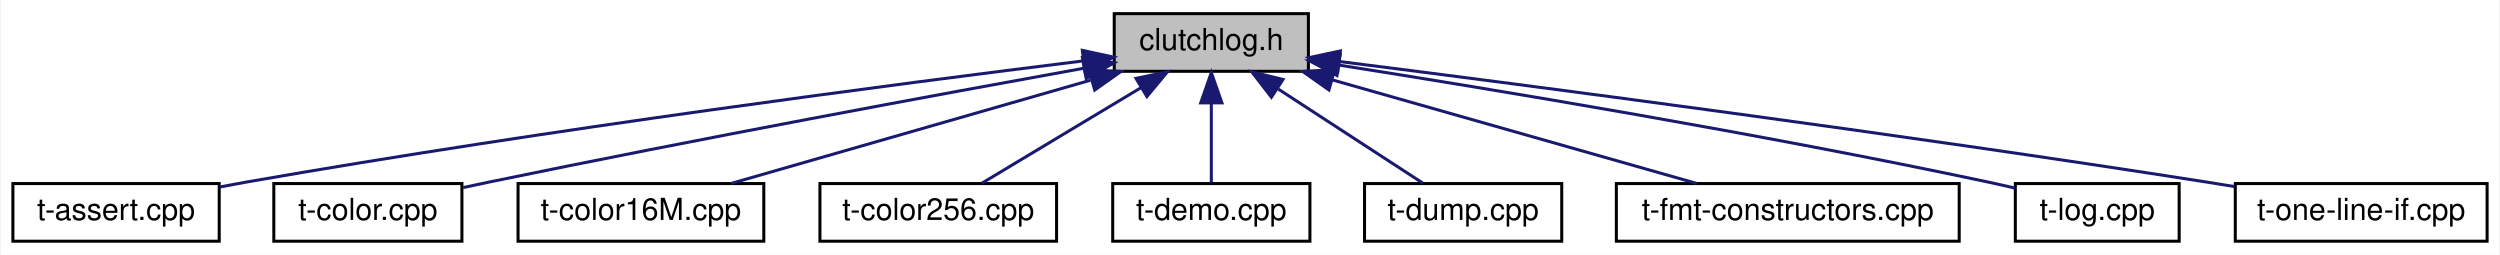
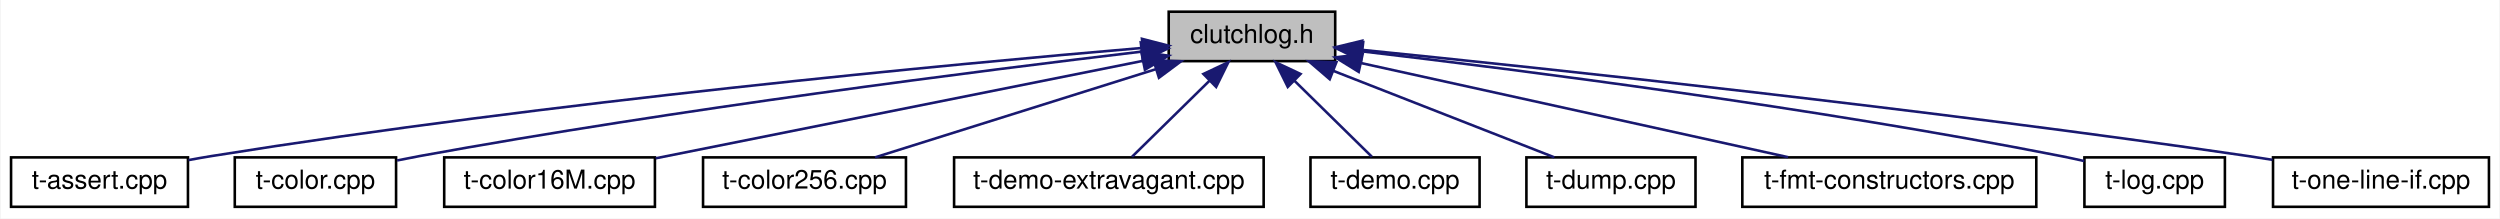
- <svg xmlns="http://www.w3.org/2000/svg" xmlns:xlink="http://www.w3.org/1999/xlink" width="824pt" height="84pt" viewBox="0.00 0.00 823.50 84.00">
+ <svg xmlns="http://www.w3.org/2000/svg" xmlns:xlink="http://www.w3.org/1999/xlink" width="961pt" height="84pt" viewBox="0.00 0.00 960.50 84.00">
  <g id="graph0" class="graph" transform="scale(1 1) rotate(0) translate(4 80)">
-     <polygon fill="white" stroke="transparent" points="-4,4 -4,-80 819.5,-80 819.5,4 -4,4" />
+     <polygon fill="white" stroke="transparent" points="-4,4 -4,-80 956.5,-80 956.5,4 -4,4" />
    <g id="node1" class="node">
      <g id="a_node1">
        <a xlink:title=" ">
-           <polygon fill="#bfbfbf" stroke="black" points="363,-56.5 363,-75.5 427,-75.5 427,-56.5 363,-56.5" />
-           <text text-anchor="middle" x="395" y="-63.5" font-family="Helvetica,sans-Serif" font-size="10.00">clutchlog.h</text>
+           <polygon fill="#bfbfbf" stroke="black" points="445,-56.5 445,-75.5 509,-75.5 509,-56.5 445,-56.5" />
+           <text text-anchor="middle" x="477" y="-63.5" font-family="Helvetica,sans-Serif" font-size="10.00">clutchlog.h</text>
        </a>
      </g>
    </g>
    <g id="node2" class="node">
      <g id="a_node2">
        <a xlink:href="t-assert_8cpp_source.html" target="_top" xlink:title=" ">
          <polygon fill="white" stroke="black" points="0,-0.5 0,-19.5 68,-19.5 68,-0.5 0,-0.5" />
          <text text-anchor="middle" x="34" y="-7.5" font-family="Helvetica,sans-Serif" font-size="10.00">t-assert.cpp</text>
        </a>
      </g>
    </g>
    <g id="edge1" class="edge">
-       <path fill="none" stroke="midnightblue" d="M352.82,-59.93C291.79,-52.39 175.38,-37.24 77,-20 74.15,-19.5 71.19,-18.95 68.23,-18.38" />
-       <polygon fill="midnightblue" stroke="midnightblue" points="352.49,-63.41 362.84,-61.16 353.34,-56.47 352.49,-63.41" />
+       <path fill="none" stroke="midnightblue" d="M434.79,-61.57C361.64,-55.33 206.72,-40.82 77,-20 74.14,-19.54 71.18,-19.02 68.21,-18.46" />
+       <polygon fill="midnightblue" stroke="midnightblue" points="434.71,-65.08 444.97,-62.43 435.3,-58.1 434.71,-65.08" />
    </g>
    <g id="node3" class="node">
      <g id="a_node3">
        <a xlink:href="t-color_8cpp_source.html" target="_top" xlink:title=" ">
          <polygon fill="white" stroke="black" points="86,-0.5 86,-19.5 148,-19.5 148,-0.5 86,-0.5" />
          <text text-anchor="middle" x="117" y="-7.5" font-family="Helvetica,sans-Serif" font-size="10.00">t-color.cpp</text>
        </a>
      </g>
    </g>
    <g id="edge2" class="edge">
-       <path fill="none" stroke="midnightblue" d="M353.04,-57.52C305.42,-48.92 225.48,-34.17 157,-20 154.21,-19.42 151.32,-18.81 148.42,-18.18" />
-       <polygon fill="midnightblue" stroke="midnightblue" points="352.52,-60.98 362.98,-59.31 353.76,-54.09 352.52,-60.98" />
+       <path fill="none" stroke="midnightblue" d="M434.52,-60.15C373.06,-52.87 255.87,-38.04 157,-20 154.2,-19.49 151.3,-18.92 148.39,-18.32" />
+       <polygon fill="midnightblue" stroke="midnightblue" points="434.27,-63.64 444.61,-61.33 435.09,-56.69 434.27,-63.64" />
    </g>
    <g id="node4" class="node">
      <g id="a_node4">
        <a xlink:href="t-color16_m_8cpp_source.html" target="_top" xlink:title=" ">
          <polygon fill="white" stroke="black" points="166.5,-0.5 166.5,-19.5 247.5,-19.5 247.5,-0.5 166.5,-0.5" />
          <text text-anchor="middle" x="207" y="-7.5" font-family="Helvetica,sans-Serif" font-size="10.00">t-color16M.cpp</text>
        </a>
      </g>
    </g>
    <g id="edge3" class="edge">
-       <path fill="none" stroke="midnightblue" d="M355.2,-53.57C319.73,-43.38 268.63,-28.7 236.65,-19.52" />
-       <polygon fill="midnightblue" stroke="midnightblue" points="354.63,-57.05 365.21,-56.44 356.57,-50.32 354.63,-57.05" />
+       <path fill="none" stroke="midnightblue" d="M434.92,-56.58C383.84,-46.37 298.28,-29.26 247.79,-19.16" />
+       <polygon fill="midnightblue" stroke="midnightblue" points="434.47,-60.06 444.97,-58.59 435.85,-53.2 434.47,-60.06" />
    </g>
    <g id="node5" class="node">
      <g id="a_node5">
        <a xlink:href="t-color256_8cpp_source.html" target="_top" xlink:title=" ">
          <polygon fill="white" stroke="black" points="266,-0.5 266,-19.5 344,-19.5 344,-0.5 266,-0.5" />
          <text text-anchor="middle" x="305" y="-7.5" font-family="Helvetica,sans-Serif" font-size="10.00">t-color256.cpp</text>
        </a>
      </g>
    </g>
    <g id="edge4" class="edge">
-       <path fill="none" stroke="midnightblue" d="M371.96,-51.18C355.4,-41.24 333.58,-28.15 319.42,-19.65" />
-       <polygon fill="midnightblue" stroke="midnightblue" points="370.16,-54.18 380.54,-56.32 373.77,-48.18 370.16,-54.18" />
+       <path fill="none" stroke="midnightblue" d="M440.17,-53.44C407.74,-43.26 361.26,-28.66 332.13,-19.52" />
+       <polygon fill="midnightblue" stroke="midnightblue" points="439.16,-56.79 449.75,-56.44 441.25,-50.11 439.16,-56.79" />
    </g>
    <g id="node6" class="node">
      <g id="a_node6">
-         <a xlink:href="t-demo_8cpp_source.html" target="_top" xlink:title=" ">
-           <polygon fill="white" stroke="black" points="362.5,-0.5 362.5,-19.5 427.5,-19.5 427.5,-0.5 362.5,-0.5" />
-           <text text-anchor="middle" x="395" y="-7.5" font-family="Helvetica,sans-Serif" font-size="10.00">t-demo.cpp</text>
+         <a xlink:href="t-demo-extravagant_8cpp_source.html" target="_top" xlink:title=" ">
+           <polygon fill="white" stroke="black" points="362.5,-0.5 362.5,-19.5 481.5,-19.5 481.5,-0.5 362.5,-0.5" />
+           <text text-anchor="middle" x="422" y="-7.5" font-family="Helvetica,sans-Serif" font-size="10.00">t-demo-extravagant.cpp</text>
        </a>
      </g>
    </g>
    <g id="edge5" class="edge">
-       <path fill="none" stroke="midnightblue" d="M395,-45.8C395,-36.91 395,-26.78 395,-19.75" />
-       <polygon fill="midnightblue" stroke="midnightblue" points="391.5,-46.08 395,-56.08 398.5,-46.08 391.5,-46.08" />
+       <path fill="none" stroke="midnightblue" d="M460.71,-49C450.96,-39.43 438.95,-27.64 430.91,-19.75" />
+       <polygon fill="midnightblue" stroke="midnightblue" points="458.33,-51.57 467.92,-56.08 463.23,-46.58 458.33,-51.57" />
    </g>
    <g id="node7" class="node">
      <g id="a_node7">
-         <a xlink:href="t-dump_8cpp_source.html" target="_top" xlink:title=" ">
-           <polygon fill="white" stroke="black" points="445.5,-0.5 445.5,-19.5 510.5,-19.5 510.5,-0.5 445.5,-0.5" />
-           <text text-anchor="middle" x="478" y="-7.5" font-family="Helvetica,sans-Serif" font-size="10.00">t-dump.cpp</text>
+         <a xlink:href="t-demo_8cpp_source.html" target="_top" xlink:title=" ">
+           <polygon fill="white" stroke="black" points="499.5,-0.5 499.5,-19.5 564.5,-19.5 564.5,-0.5 499.5,-0.5" />
+           <text text-anchor="middle" x="532" y="-7.5" font-family="Helvetica,sans-Serif" font-size="10.00">t-demo.cpp</text>
        </a>
      </g>
    </g>
    <g id="edge6" class="edge">
-       <path fill="none" stroke="midnightblue" d="M417.1,-50.62C432.26,-40.76 451.88,-27.99 464.7,-19.65" />
-       <polygon fill="midnightblue" stroke="midnightblue" points="414.81,-47.94 408.34,-56.32 418.63,-53.8 414.81,-47.94" />
+       <path fill="none" stroke="midnightblue" d="M493.29,-49C503.04,-39.43 515.05,-27.64 523.09,-19.75" />
+       <polygon fill="midnightblue" stroke="midnightblue" points="490.77,-46.58 486.08,-56.08 495.67,-51.57 490.77,-46.58" />
    </g>
    <g id="node8" class="node">
      <g id="a_node8">
-         <a xlink:href="t-fmt-constructors_8cpp_source.html" target="_top" xlink:title=" ">
-           <polygon fill="white" stroke="black" points="528.5,-0.5 528.5,-19.5 641.5,-19.5 641.5,-0.5 528.5,-0.5" />
-           <text text-anchor="middle" x="585" y="-7.5" font-family="Helvetica,sans-Serif" font-size="10.00">t-fmt-constructors.cpp</text>
+         <a xlink:href="t-dump_8cpp_source.html" target="_top" xlink:title=" ">
+           <polygon fill="white" stroke="black" points="582.5,-0.5 582.5,-19.5 647.5,-19.5 647.5,-0.5 582.5,-0.5" />
+           <text text-anchor="middle" x="615" y="-7.5" font-family="Helvetica,sans-Serif" font-size="10.00">t-dump.cpp</text>
        </a>
      </g>
    </g>
    <g id="edge7" class="edge">
-       <path fill="none" stroke="midnightblue" d="M434.76,-53.7C470.62,-43.51 522.57,-28.74 555.03,-19.52" />
-       <polygon fill="midnightblue" stroke="midnightblue" points="433.77,-50.34 425.11,-56.44 435.68,-57.08 433.77,-50.34" />
+       <path fill="none" stroke="midnightblue" d="M508.25,-52.77C534.17,-42.63 570.36,-28.47 593.24,-19.52" />
+       <polygon fill="midnightblue" stroke="midnightblue" points="506.9,-49.54 498.87,-56.44 509.45,-56.06 506.9,-49.54" />
    </g>
    <g id="node9" class="node">
      <g id="a_node9">
-         <a xlink:href="t-log_8cpp_source.html" target="_top" xlink:title=" ">
-           <polygon fill="white" stroke="black" points="660,-0.5 660,-19.5 714,-19.5 714,-0.5 660,-0.5" />
-           <text text-anchor="middle" x="687" y="-7.5" font-family="Helvetica,sans-Serif" font-size="10.00">t-log.cpp</text>
+         <a xlink:href="t-fmt-constructors_8cpp_source.html" target="_top" xlink:title=" ">
+           <polygon fill="white" stroke="black" points="665.5,-0.5 665.5,-19.5 778.5,-19.5 778.5,-0.5 665.5,-0.5" />
+           <text text-anchor="middle" x="722" y="-7.5" font-family="Helvetica,sans-Serif" font-size="10.00">t-fmt-constructors.cpp</text>
        </a>
      </g>
    </g>
    <g id="edge8" class="edge">
-       <path fill="none" stroke="midnightblue" d="M437.03,-58.55C487.9,-50.53 576.05,-35.94 651,-20 653.9,-19.38 656.92,-18.7 659.92,-17.99" />
-       <polygon fill="midnightblue" stroke="midnightblue" points="436.41,-55.11 427.07,-60.11 437.49,-62.02 436.41,-55.11" />
+       <path fill="none" stroke="midnightblue" d="M518.98,-55.75C565.03,-45.6 638.31,-29.45 683.09,-19.58" />
+       <polygon fill="midnightblue" stroke="midnightblue" points="518.04,-52.37 509.03,-57.94 519.55,-59.21 518.04,-52.37" />
    </g>
    <g id="node10" class="node">
      <g id="a_node10">
-         <a xlink:href="t-one-line-if_8cpp_source.html" target="_top" xlink:title=" ">
-           <polygon fill="white" stroke="black" points="732.5,-0.5 732.5,-19.5 815.5,-19.5 815.5,-0.5 732.5,-0.5" />
-           <text text-anchor="middle" x="774" y="-7.5" font-family="Helvetica,sans-Serif" font-size="10.00">t-one-line-if.cpp</text>
+         <a xlink:href="t-log_8cpp_source.html" target="_top" xlink:title=" ">
+           <polygon fill="white" stroke="black" points="797,-0.5 797,-19.5 851,-19.5 851,-0.5 797,-0.5" />
+           <text text-anchor="middle" x="824" y="-7.5" font-family="Helvetica,sans-Serif" font-size="10.00">t-log.cpp</text>
        </a>
      </g>
    </g>
    <g id="edge9" class="edge">
-       <path fill="none" stroke="midnightblue" d="M437.45,-59.7C500.04,-51.78 620.74,-36.03 723,-20 726.02,-19.53 729.14,-19.02 732.27,-18.5" />
-       <polygon fill="midnightblue" stroke="midnightblue" points="436.67,-56.28 427.18,-61 437.54,-63.22 436.67,-56.28" />
+       <path fill="none" stroke="midnightblue" d="M519.66,-60.21C579.81,-53.15 692.81,-38.73 788,-20 790.91,-19.43 793.93,-18.77 796.94,-18.08" />
+       <polygon fill="midnightblue" stroke="midnightblue" points="518.95,-56.77 509.42,-61.41 519.76,-63.73 518.95,-56.77" />
+     </g>
+     <g id="node11" class="node">
+       <g id="a_node11">
+         <a xlink:href="t-one-line-if_8cpp_source.html" target="_top" xlink:title=" ">
+           <polygon fill="white" stroke="black" points="869.5,-0.5 869.5,-19.5 952.5,-19.5 952.5,-0.5 869.5,-0.5" />
+           <text text-anchor="middle" x="911" y="-7.5" font-family="Helvetica,sans-Serif" font-size="10.00">t-one-line-if.cpp</text>
+         </a>
+       </g>
+     </g>
+     <g id="edge10" class="edge">
+       <path fill="none" stroke="midnightblue" d="M519.39,-60.83C590.14,-53.68 736.67,-38.11 860,-20 863.02,-19.56 866.15,-19.07 869.28,-18.56" />
+       <polygon fill="midnightblue" stroke="midnightblue" points="518.71,-57.38 509.11,-61.86 519.41,-64.34 518.71,-57.38" />
    </g>
  </g>
</svg>
